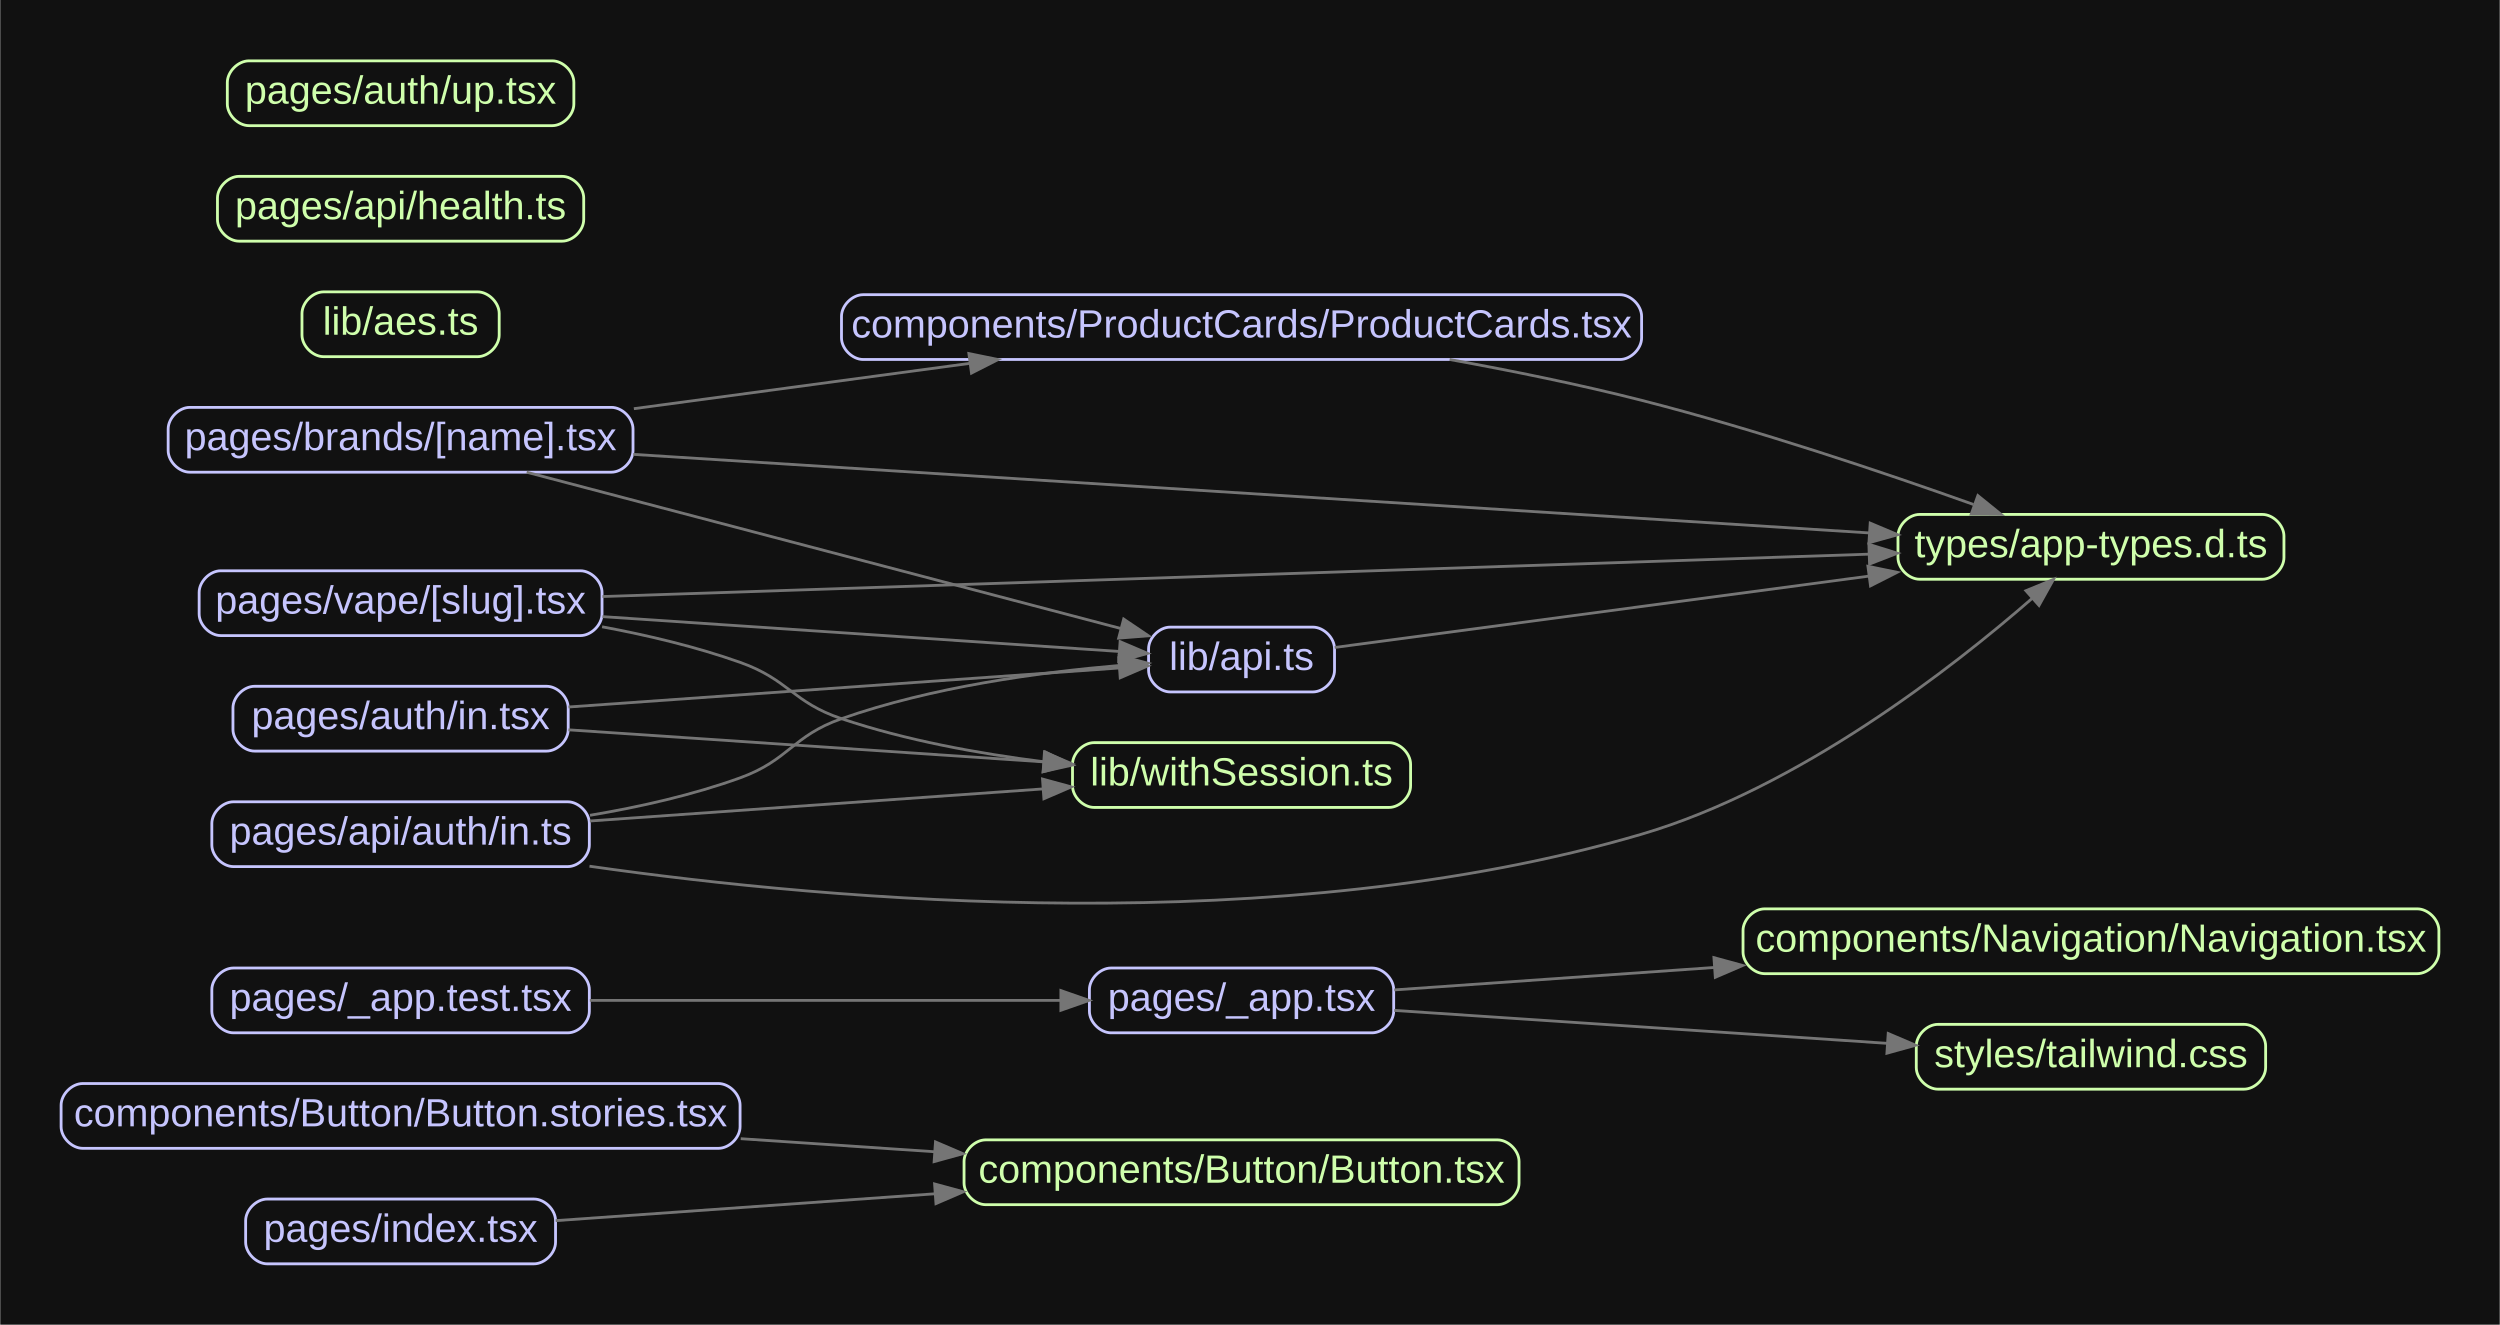
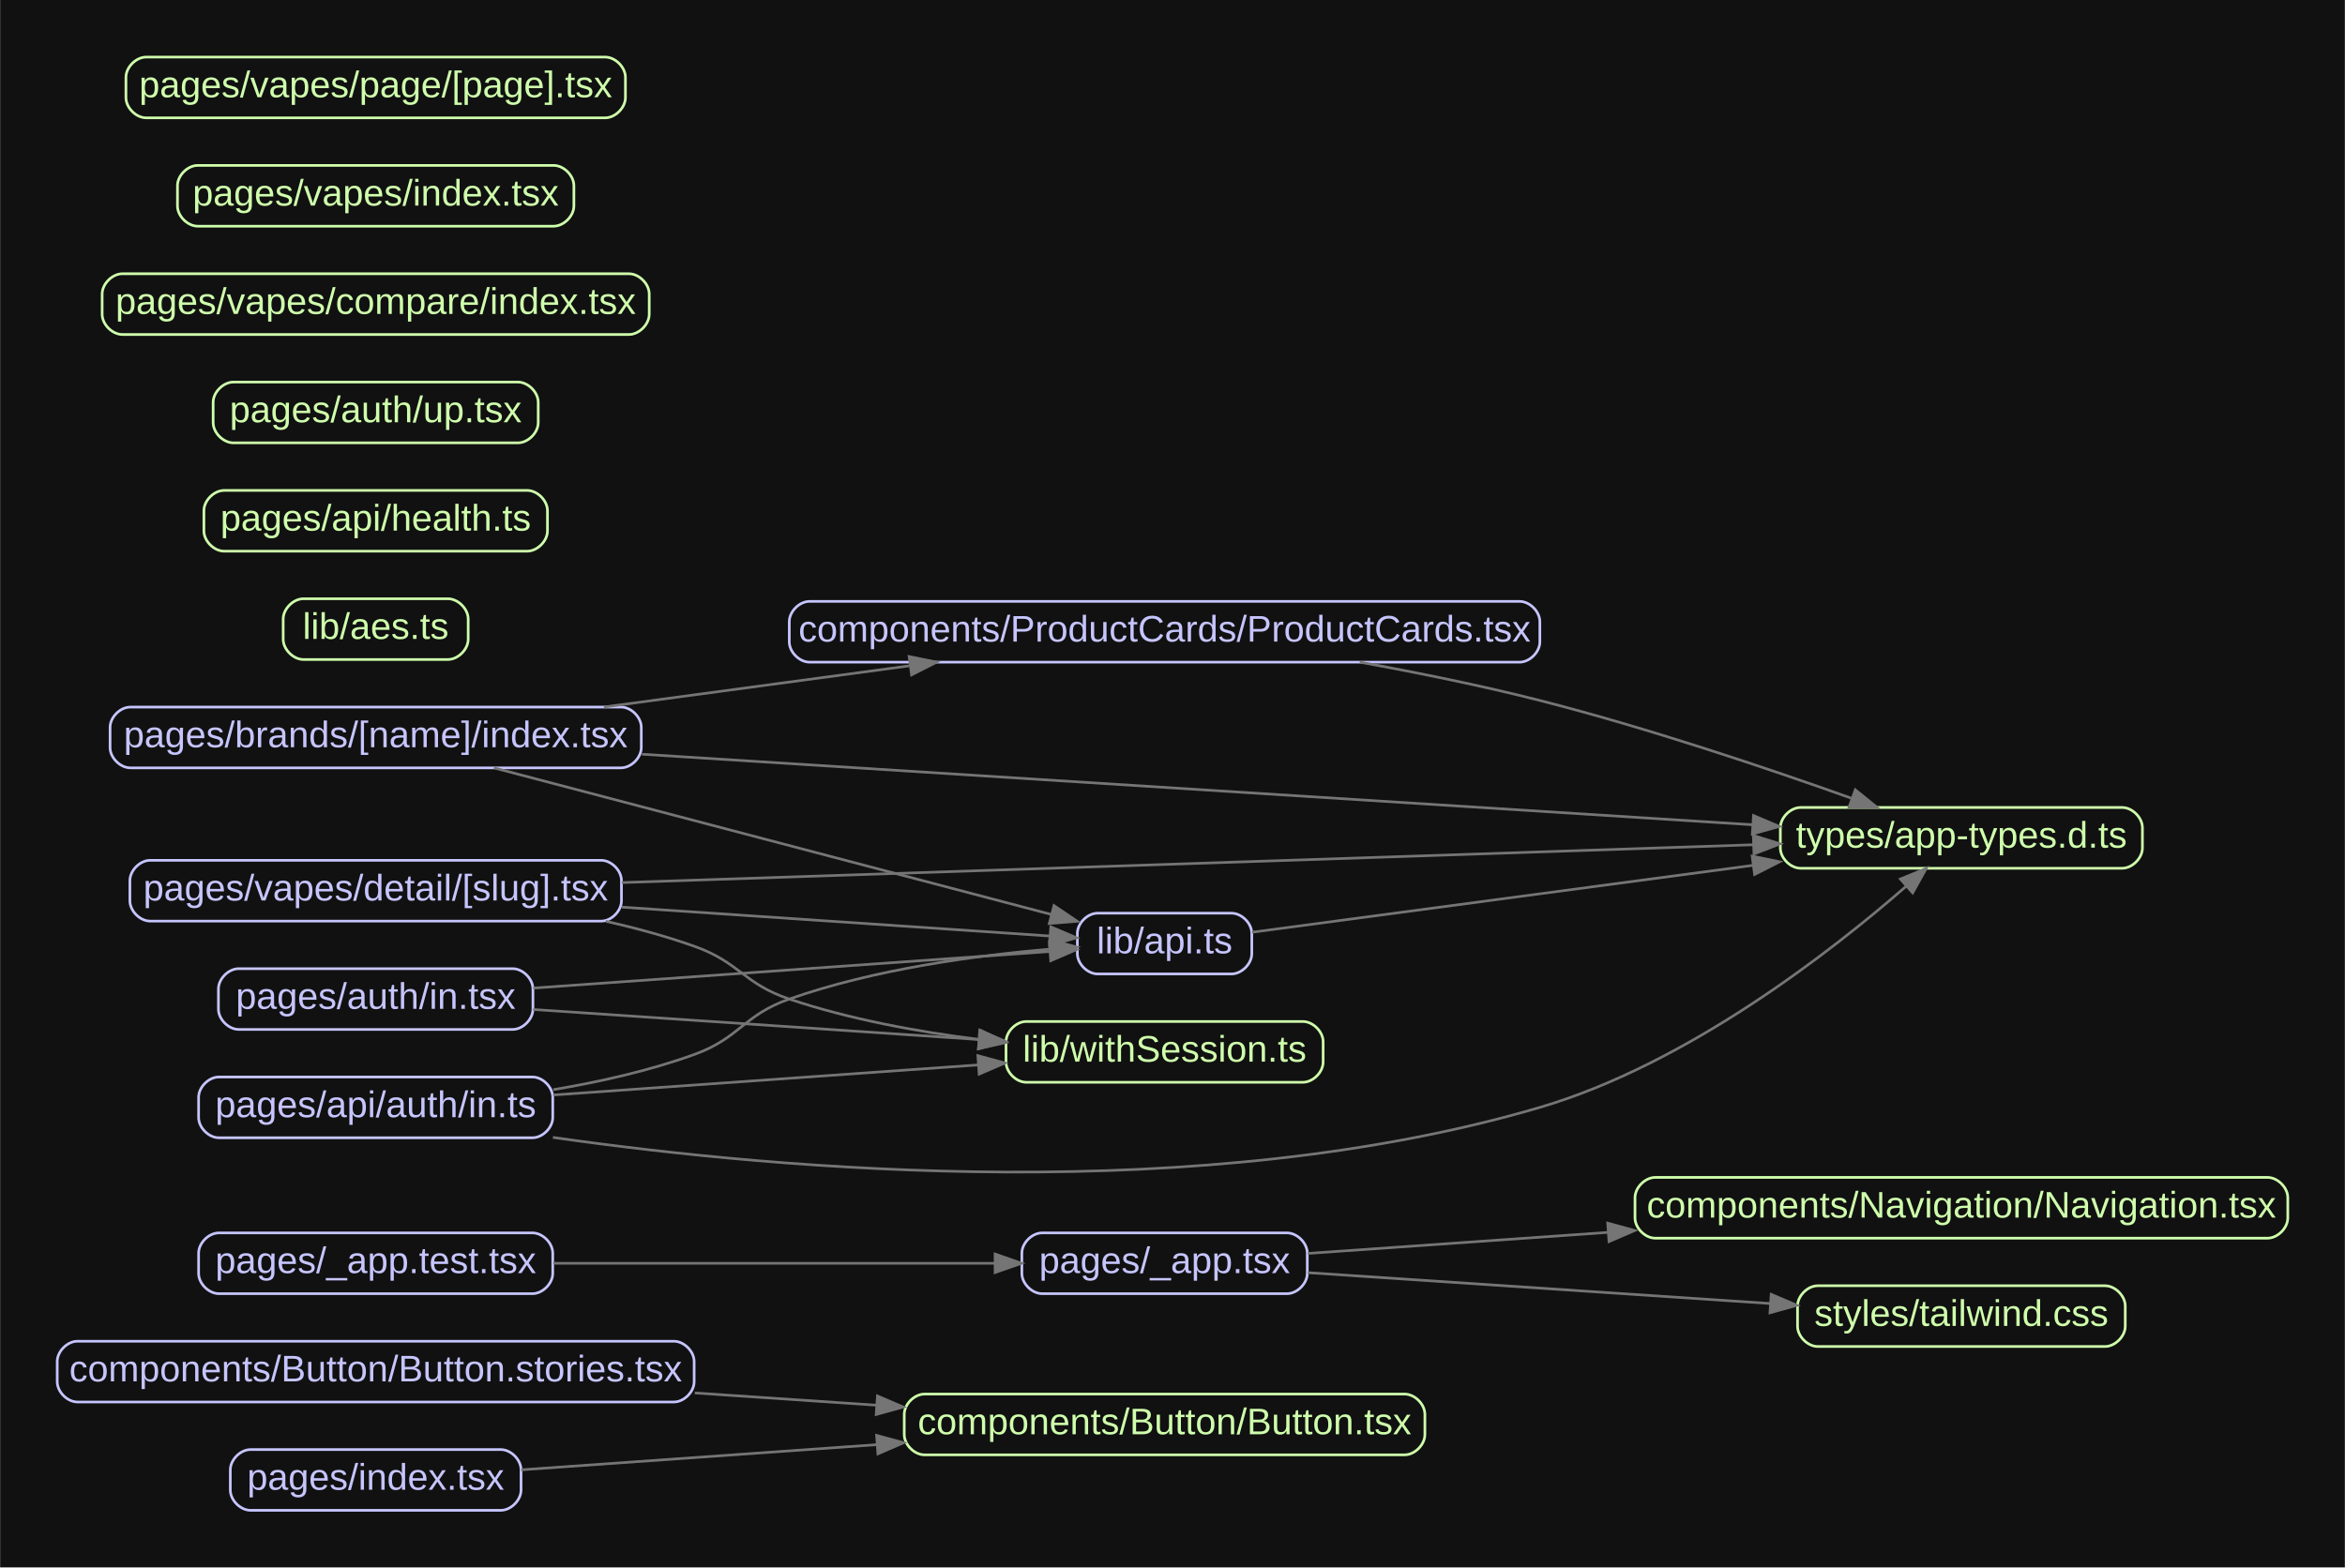
- <svg xmlns="http://www.w3.org/2000/svg" width="887pt" height="470pt" viewBox="0.00 0.00 887.20 470.20">
-   <g id="graph0" class="graph" transform="scale(1 1) rotate(0) translate(21.6 448.6)">
-     <polygon fill="#111111" stroke="transparent" points="-21.6,21.6 -21.6,-448.6 865.6,-448.6 865.6,21.6 -21.6,21.6" />
+ <svg xmlns="http://www.w3.org/2000/svg" width="887pt" height="593pt" viewBox="0.00 0.00 887.20 593.20">
+   <g id="graph0" class="graph" transform="scale(1 1) rotate(0) translate(21.6 571.6)">
+     <polygon fill="#111111" stroke="transparent" points="-21.6,21.6 -21.6,-571.6 865.6,-571.6 865.6,21.6 -21.6,21.6" />
    <g id="node1" class="node">
      <path fill="none" stroke="#c6c5fe" d="M233.33,-64C233.33,-64 7.67,-64 7.67,-64 3.83,-64 0,-60.17 0,-56.33 0,-56.33 0,-48.67 0,-48.67 0,-44.83 3.83,-41 7.67,-41 7.67,-41 233.33,-41 233.33,-41 237.17,-41 241,-44.83 241,-48.67 241,-48.67 241,-56.33 241,-56.33 241,-60.17 237.17,-64 233.33,-64" />
      <text text-anchor="middle" x="120.5" y="-48.8" font-family="Arial" font-size="14.00" fill="#c6c5fe">components/Button/Button.stories.tsx</text>
    </g>
    <g id="node2" class="node">
      <path fill="none" stroke="#cfffac" d="M509.83,-44C509.83,-44 328.17,-44 328.17,-44 324.33,-44 320.5,-40.17 320.5,-36.33 320.5,-36.33 320.5,-28.67 320.5,-28.67 320.5,-24.83 324.33,-21 328.17,-21 328.17,-21 509.83,-21 509.83,-21 513.67,-21 517.5,-24.83 517.5,-28.67 517.5,-28.67 517.5,-36.33 517.5,-36.33 517.5,-40.17 513.67,-44 509.83,-44" />
      <text text-anchor="middle" x="419" y="-28.8" font-family="Arial" font-size="14.00" fill="#cfffac">components/Button/Button.tsx</text>
    </g>
    <g id="edge1" class="edge">
      <path fill="none" stroke="#757575" d="M241.24,-44.42C263.96,-42.89 287.61,-41.3 309.94,-39.79" />
      <polygon fill="#757575" stroke="#757575" points="310.36,-43.27 320.1,-39.1 309.88,-36.28 310.36,-43.27" />
    </g>
    <g id="node3" class="node">
      <path fill="none" stroke="#cfffac" d="M836.33,-126C836.33,-126 604.67,-126 604.67,-126 600.83,-126 597,-122.17 597,-118.33 597,-118.33 597,-110.67 597,-110.67 597,-106.83 600.83,-103 604.67,-103 604.67,-103 836.33,-103 836.33,-103 840.17,-103 844,-106.83 844,-110.67 844,-110.67 844,-118.33 844,-118.33 844,-122.17 840.17,-126 836.33,-126" />
      <text text-anchor="middle" x="720.5" y="-110.8" font-family="Arial" font-size="14.00" fill="#cfffac">components/Navigation/Navigation.tsx</text>
    </g>
    <g id="node4" class="node">
      <path fill="none" stroke="#c6c5fe" d="M553.33,-344C553.33,-344 284.67,-344 284.67,-344 280.83,-344 277,-340.17 277,-336.33 277,-336.33 277,-328.67 277,-328.67 277,-324.83 280.83,-321 284.67,-321 284.67,-321 553.33,-321 553.33,-321 557.17,-321 561,-324.83 561,-328.67 561,-328.67 561,-336.33 561,-336.33 561,-340.17 557.17,-344 553.33,-344" />
      <text text-anchor="middle" x="419" y="-328.8" font-family="Arial" font-size="14.00" fill="#c6c5fe">components/ProductCards/ProductCards.tsx</text>
    </g>
    <g id="node5" class="node">
      <path fill="none" stroke="#cfffac" d="M781.33,-266C781.33,-266 659.67,-266 659.67,-266 655.83,-266 652,-262.17 652,-258.33 652,-258.33 652,-250.67 652,-250.67 652,-246.83 655.83,-243 659.67,-243 659.67,-243 781.33,-243 781.33,-243 785.17,-243 789,-246.83 789,-250.67 789,-250.67 789,-258.33 789,-258.33 789,-262.17 785.17,-266 781.33,-266" />
      <text text-anchor="middle" x="720.5" y="-250.8" font-family="Arial" font-size="14.00" fill="#cfffac">types/app-types.d.ts</text>
    </g>
    <g id="edge2" class="edge">
      <path fill="none" stroke="#757575" d="M492.86,-321C514.89,-317 539.05,-312.1 561,-306.5 601.64,-296.14 647.03,-280.86 678.78,-269.54" />
      <polygon fill="#757575" stroke="#757575" points="680.36,-272.69 688.59,-266.02 677.99,-266.1 680.36,-272.69" />
    </g>
    <g id="node6" class="node">
      <path fill="none" stroke="#cfffac" d="M147.83,-345C147.83,-345 93.17,-345 93.17,-345 89.33,-345 85.5,-341.17 85.5,-337.33 85.5,-337.33 85.5,-329.67 85.5,-329.67 85.5,-325.83 89.33,-322 93.17,-322 93.17,-322 147.83,-322 147.83,-322 151.67,-322 155.5,-325.83 155.5,-329.67 155.5,-329.67 155.5,-337.33 155.5,-337.33 155.5,-341.17 151.67,-345 147.83,-345" />
      <text text-anchor="middle" x="120.5" y="-329.8" font-family="Arial" font-size="14.00" fill="#cfffac">lib/aes.ts</text>
    </g>
    <g id="node7" class="node">
      <path fill="none" stroke="#c6c5fe" d="M444.33,-226C444.33,-226 393.67,-226 393.67,-226 389.83,-226 386,-222.17 386,-218.33 386,-218.33 386,-210.67 386,-210.67 386,-206.83 389.83,-203 393.67,-203 393.67,-203 444.33,-203 444.33,-203 448.17,-203 452,-206.83 452,-210.67 452,-210.67 452,-218.33 452,-218.33 452,-222.17 448.17,-226 444.33,-226" />
      <text text-anchor="middle" x="419" y="-210.8" font-family="Arial" font-size="14.00" fill="#c6c5fe">lib/api.ts</text>
    </g>
    <g id="edge3" class="edge">
      <path fill="none" stroke="#757575" d="M452.05,-218.78C496.94,-224.78 579.93,-235.86 641.61,-244.1" />
      <polygon fill="#757575" stroke="#757575" points="641.33,-247.59 651.7,-245.45 642.25,-240.65 641.33,-247.59" />
    </g>
    <g id="node8" class="node">
      <path fill="none" stroke="#cfffac" d="M471.33,-185C471.33,-185 366.67,-185 366.67,-185 362.83,-185 359,-181.17 359,-177.33 359,-177.33 359,-169.67 359,-169.67 359,-165.83 362.83,-162 366.67,-162 366.67,-162 471.33,-162 471.33,-162 475.17,-162 479,-165.83 479,-169.67 479,-169.67 479,-177.33 479,-177.33 479,-181.17 475.17,-185 471.33,-185" />
      <text text-anchor="middle" x="419" y="-169.8" font-family="Arial" font-size="14.00" fill="#cfffac">lib/withSession.ts</text>
    </g>
    <g id="node9" class="node">
      <path fill="none" stroke="#c6c5fe" d="M179.83,-105C179.83,-105 61.17,-105 61.17,-105 57.33,-105 53.5,-101.17 53.5,-97.33 53.5,-97.33 53.5,-89.67 53.5,-89.67 53.5,-85.83 57.33,-82 61.17,-82 61.17,-82 179.83,-82 179.83,-82 183.67,-82 187.5,-85.83 187.5,-89.67 187.5,-89.67 187.5,-97.33 187.5,-97.33 187.5,-101.17 183.67,-105 179.83,-105" />
      <text text-anchor="middle" x="120.5" y="-89.8" font-family="Arial" font-size="14.00" fill="#c6c5fe">pages/_app.test.tsx</text>
    </g>
    <g id="node10" class="node">
      <path fill="none" stroke="#c6c5fe" d="M465.33,-105C465.33,-105 372.67,-105 372.67,-105 368.83,-105 365,-101.17 365,-97.33 365,-97.33 365,-89.67 365,-89.67 365,-85.83 368.83,-82 372.67,-82 372.67,-82 465.33,-82 465.33,-82 469.17,-82 473,-85.83 473,-89.67 473,-89.67 473,-97.33 473,-97.33 473,-101.17 469.17,-105 465.33,-105" />
      <text text-anchor="middle" x="419" y="-89.8" font-family="Arial" font-size="14.00" fill="#c6c5fe">pages/_app.tsx</text>
    </g>
    <g id="edge4" class="edge">
      <path fill="none" stroke="#757575" d="M187.67,-93.5C237.54,-93.5 305.52,-93.5 354.68,-93.5" />
      <polygon fill="#757575" stroke="#757575" points="354.87,-97 364.87,-93.5 354.87,-90 354.87,-97" />
    </g>
    <g id="edge5" class="edge">
      <path fill="none" stroke="#757575" d="M473.2,-97.23C504.89,-99.45 546.64,-102.38 586.74,-105.19" />
      <polygon fill="#757575" stroke="#757575" points="586.67,-108.69 596.89,-105.9 587.16,-101.71 586.67,-108.69" />
    </g>
    <g id="node11" class="node">
      <path fill="none" stroke="#cfffac" d="M774.83,-85C774.83,-85 666.17,-85 666.17,-85 662.33,-85 658.5,-81.17 658.5,-77.33 658.5,-77.33 658.5,-69.67 658.5,-69.67 658.5,-65.83 662.33,-62 666.17,-62 666.17,-62 774.83,-62 774.83,-62 778.67,-62 782.5,-65.83 782.5,-69.67 782.5,-69.67 782.5,-77.33 782.5,-77.33 782.5,-81.17 778.67,-85 774.83,-85" />
      <text text-anchor="middle" x="720.5" y="-69.8" font-family="Arial" font-size="14.00" fill="#cfffac">styles/tailwind.css</text>
    </g>
    <g id="edge6" class="edge">
      <path fill="none" stroke="#757575" d="M473.2,-89.95C521.92,-86.69 594.4,-81.85 648.13,-78.27" />
      <polygon fill="#757575" stroke="#757575" points="648.53,-81.75 658.28,-77.59 648.07,-74.76 648.53,-81.75" />
    </g>
    <g id="node12" class="node">
      <path fill="none" stroke="#c6c5fe" d="M179.83,-164C179.83,-164 61.17,-164 61.17,-164 57.33,-164 53.5,-160.17 53.5,-156.33 53.5,-156.33 53.5,-148.67 53.5,-148.67 53.5,-144.83 57.33,-141 61.17,-141 61.17,-141 179.83,-141 179.83,-141 183.67,-141 187.5,-144.83 187.5,-148.67 187.5,-148.67 187.5,-156.33 187.5,-156.33 187.5,-160.17 183.67,-164 179.83,-164" />
      <text text-anchor="middle" x="120.5" y="-148.8" font-family="Arial" font-size="14.00" fill="#c6c5fe">pages/api/auth/in.ts</text>
    </g>
    <g id="edge9" class="edge">
      <path fill="none" stroke="#757575" d="M187.55,-141.14C275.01,-128.63 433.07,-114.89 561,-152.5 616.72,-168.88 671.36,-211.57 699.64,-236.22" />
      <polygon fill="#757575" stroke="#757575" points="697.42,-238.93 707.22,-242.95 702.06,-233.69 697.42,-238.93" />
    </g>
    <g id="edge7" class="edge">
      <path fill="none" stroke="#757575" d="M187.72,-159.21C205.36,-162.17 224.19,-166.42 241,-172.5 258.42,-178.8 259.52,-187.36 277,-193.5 309.02,-204.75 347.21,-209.98 375.76,-212.4" />
      <polygon fill="#757575" stroke="#757575" points="375.57,-215.9 385.81,-213.17 376.11,-208.92 375.57,-215.9" />
    </g>
    <g id="edge8" class="edge">
      <path fill="none" stroke="#757575" d="M187.67,-157.19C235.47,-160.57 299.9,-165.14 348.46,-168.57" />
      <polygon fill="#757575" stroke="#757575" points="348.35,-172.08 358.57,-169.29 348.84,-165.09 348.35,-172.08" />
    </g>
    <g id="node13" class="node">
      <path fill="none" stroke="#cfffac" d="M177.83,-386C177.83,-386 63.17,-386 63.17,-386 59.33,-386 55.5,-382.17 55.5,-378.33 55.5,-378.33 55.5,-370.67 55.5,-370.67 55.5,-366.83 59.33,-363 63.17,-363 63.17,-363 177.83,-363 177.83,-363 181.67,-363 185.5,-366.83 185.5,-370.67 185.5,-370.67 185.5,-378.33 185.5,-378.33 185.5,-382.17 181.67,-386 177.83,-386" />
      <text text-anchor="middle" x="120.5" y="-370.8" font-family="Arial" font-size="14.00" fill="#cfffac">pages/api/health.ts</text>
    </g>
    <g id="node14" class="node">
      <path fill="none" stroke="#c6c5fe" d="M172.33,-205C172.33,-205 68.67,-205 68.67,-205 64.83,-205 61,-201.17 61,-197.33 61,-197.33 61,-189.67 61,-189.67 61,-185.83 64.83,-182 68.67,-182 68.67,-182 172.33,-182 172.33,-182 176.17,-182 180,-185.83 180,-189.67 180,-189.67 180,-197.33 180,-197.33 180,-201.17 176.17,-205 172.33,-205" />
      <text text-anchor="middle" x="120.5" y="-189.8" font-family="Arial" font-size="14.00" fill="#c6c5fe">pages/auth/in.tsx</text>
    </g>
    <g id="edge10" class="edge">
      <path fill="none" stroke="#757575" d="M180.08,-197.65C237.71,-201.73 324.3,-207.86 375.58,-211.5" />
      <polygon fill="#757575" stroke="#757575" points="375.44,-214.99 385.66,-212.21 375.93,-208.01 375.44,-214.99" />
    </g>
    <g id="edge11" class="edge">
      <path fill="none" stroke="#757575" d="M180.08,-189.55C228.57,-186.28 297.57,-181.62 348.79,-178.17" />
      <polygon fill="#757575" stroke="#757575" points="349.04,-181.66 358.78,-177.49 348.57,-174.68 349.04,-181.66" />
    </g>
    <g id="node15" class="node">
      <path fill="none" stroke="#cfffac" d="M174.33,-427C174.33,-427 66.67,-427 66.67,-427 62.83,-427 59,-423.17 59,-419.33 59,-419.33 59,-411.67 59,-411.67 59,-407.83 62.83,-404 66.67,-404 66.67,-404 174.33,-404 174.33,-404 178.17,-404 182,-407.83 182,-411.67 182,-411.67 182,-419.33 182,-419.33 182,-423.17 178.17,-427 174.33,-427" />
      <text text-anchor="middle" x="120.5" y="-411.8" font-family="Arial" font-size="14.00" fill="#cfffac">pages/auth/up.tsx</text>
    </g>
    <g id="node16" class="node">
-       <path fill="none" stroke="#c6c5fe" d="M195.33,-304C195.33,-304 45.67,-304 45.67,-304 41.83,-304 38,-300.17 38,-296.33 38,-296.33 38,-288.67 38,-288.67 38,-284.83 41.83,-281 45.67,-281 45.67,-281 195.33,-281 195.33,-281 199.17,-281 203,-284.83 203,-288.67 203,-288.67 203,-296.33 203,-296.33 203,-300.17 199.17,-304 195.33,-304" />
-       <text text-anchor="middle" x="120.5" y="-288.8" font-family="Arial" font-size="14.00" fill="#c6c5fe">pages/brands/[name].tsx</text>
+       <path fill="none" stroke="#c6c5fe" d="M213.33,-304C213.33,-304 27.67,-304 27.67,-304 23.83,-304 20,-300.17 20,-296.33 20,-296.33 20,-288.67 20,-288.67 20,-284.83 23.83,-281 27.67,-281 27.67,-281 213.33,-281 213.33,-281 217.17,-281 221,-284.83 221,-288.67 221,-288.67 221,-296.33 221,-296.33 221,-300.17 217.17,-304 213.33,-304" />
+       <text text-anchor="middle" x="120.5" y="-288.8" font-family="Arial" font-size="14.00" fill="#c6c5fe">pages/brands/[name]/index.tsx</text>
    </g>
    <g id="edge12" class="edge">
-       <path fill="none" stroke="#757575" d="M203.3,-303.54C240.2,-308.51 284.03,-314.43 322.43,-319.61" />
-       <polygon fill="#757575" stroke="#757575" points="322.21,-323.11 332.58,-320.98 323.14,-316.17 322.21,-323.11" />
+       <path fill="none" stroke="#757575" d="M206.86,-304.02C242.99,-308.89 285.22,-314.59 322.39,-319.6" />
+       <polygon fill="#757575" stroke="#757575" points="322.35,-323.13 332.73,-321 323.28,-316.19 322.35,-323.13" />
    </g>
    <g id="edge14" class="edge">
-       <path fill="none" stroke="#757575" d="M203.08,-287.32C318.65,-279.97 528.55,-266.63 641.9,-259.43" />
-       <polygon fill="#757575" stroke="#757575" points="642.14,-262.92 651.9,-258.8 641.69,-255.94 642.14,-262.92" />
+       <path fill="none" stroke="#757575" d="M221.26,-286.16C339.4,-278.65 533.71,-266.31 641.44,-259.46" />
+       <polygon fill="#757575" stroke="#757575" points="641.84,-262.94 651.59,-258.82 641.39,-255.96 641.84,-262.94" />
    </g>
    <g id="edge13" class="edge">
      <path fill="none" stroke="#757575" d="M165.25,-280.99C221.97,-266.07 320.2,-240.23 376.03,-225.54" />
      <polygon fill="#757575" stroke="#757575" points="377.16,-228.86 385.94,-222.93 375.38,-222.09 377.16,-228.86" />
    </g>
    <g id="node17" class="node">
      <path fill="none" stroke="#c6c5fe" d="M167.83,-23C167.83,-23 73.17,-23 73.17,-23 69.33,-23 65.5,-19.17 65.5,-15.33 65.5,-15.33 65.5,-7.67 65.5,-7.67 65.5,-3.83 69.33,0 73.17,0 73.17,0 167.83,0 167.83,0 171.67,0 175.5,-3.83 175.5,-7.67 175.5,-7.67 175.5,-15.33 175.5,-15.33 175.5,-19.17 171.67,-23 167.83,-23" />
      <text text-anchor="middle" x="120.5" y="-7.8" font-family="Arial" font-size="14.00" fill="#c6c5fe">pages/index.tsx</text>
    </g>
    <g id="edge15" class="edge">
      <path fill="none" stroke="#757575" d="M175.54,-15.33C213.12,-17.99 264.49,-21.63 310.28,-24.87" />
      <polygon fill="#757575" stroke="#757575" points="310.04,-28.36 320.26,-25.58 310.53,-21.38 310.04,-28.36" />
    </g>
    <g id="node18" class="node">
-       <path fill="none" stroke="#c6c5fe" d="M184.33,-246C184.33,-246 56.67,-246 56.67,-246 52.83,-246 49,-242.17 49,-238.33 49,-238.33 49,-230.67 49,-230.67 49,-226.83 52.83,-223 56.67,-223 56.67,-223 184.33,-223 184.33,-223 188.17,-223 192,-226.83 192,-230.67 192,-230.67 192,-238.33 192,-238.33 192,-242.17 188.17,-246 184.33,-246" />
-       <text text-anchor="middle" x="120.5" y="-230.8" font-family="Arial" font-size="14.00" fill="#c6c5fe">pages/vape/[slug].tsx</text>
+       <path fill="none" stroke="#cfffac" d="M216.33,-468C216.33,-468 24.67,-468 24.67,-468 20.83,-468 17,-464.17 17,-460.33 17,-460.33 17,-452.67 17,-452.67 17,-448.83 20.83,-445 24.67,-445 24.67,-445 216.33,-445 216.33,-445 220.17,-445 224,-448.83 224,-452.67 224,-452.67 224,-460.33 224,-460.33 224,-464.17 220.17,-468 216.33,-468" />
+       <text text-anchor="middle" x="120.5" y="-452.8" font-family="Arial" font-size="14.00" fill="#cfffac">pages/vapes/compare/index.tsx</text>
+     </g>
+     <g id="node19" class="node">
+       <path fill="none" stroke="#c6c5fe" d="M205.83,-246C205.83,-246 35.17,-246 35.17,-246 31.33,-246 27.5,-242.17 27.5,-238.33 27.5,-238.33 27.5,-230.67 27.5,-230.67 27.5,-226.83 31.33,-223 35.17,-223 35.17,-223 205.83,-223 205.83,-223 209.67,-223 213.5,-226.83 213.5,-230.67 213.5,-230.67 213.5,-238.33 213.5,-238.33 213.5,-242.17 209.67,-246 205.83,-246" />
+       <text text-anchor="middle" x="120.5" y="-230.8" font-family="Arial" font-size="14.00" fill="#c6c5fe">pages/vapes/detail/[slug].tsx</text>
    </g>
    <g id="edge18" class="edge">
-       <path fill="none" stroke="#757575" d="M192.15,-236.86C304.8,-240.63 524.33,-247.97 641.47,-251.89" />
-       <polygon fill="#757575" stroke="#757575" points="641.67,-255.4 651.79,-252.24 641.91,-248.4 641.67,-255.4" />
+       <path fill="none" stroke="#757575" d="M213.63,-237.58C331.02,-241.51 531.86,-248.22 641.86,-251.9" />
+       <polygon fill="#757575" stroke="#757575" points="641.78,-255.4 651.89,-252.24 642.01,-248.41 641.78,-255.4" />
    </g>
    <g id="edge16" class="edge">
-       <path fill="none" stroke="#757575" d="M192.14,-229.73C249.27,-225.88 327.81,-220.58 375.63,-217.36" />
-       <polygon fill="#757575" stroke="#757575" points="375.89,-220.85 385.64,-216.68 375.42,-213.86 375.89,-220.85" />
+       <path fill="none" stroke="#757575" d="M213.69,-228.28C267.76,-224.63 333.49,-220.2 375.53,-217.36" />
+       <polygon fill="#757575" stroke="#757575" points="375.95,-220.84 385.69,-216.68 375.48,-213.86 375.95,-220.84" />
    </g>
    <g id="edge17" class="edge">
-       <path fill="none" stroke="#757575" d="M192.02,-226.12C208.37,-223.08 225.51,-218.99 241,-213.5 258.25,-207.39 259.65,-199.33 277,-193.5 299.76,-185.85 325.55,-181.13 348.79,-178.21" />
+       <path fill="none" stroke="#757575" d="M207.58,-222.93C218.98,-220.37 230.38,-217.26 241,-213.5 258.25,-207.39 259.65,-199.33 277,-193.5 299.76,-185.85 325.55,-181.13 348.79,-178.21" />
      <polygon fill="#757575" stroke="#757575" points="349.39,-181.67 358.92,-177.03 348.58,-174.71 349.39,-181.67" />
+     </g>
+     <g id="node20" class="node">
+       <path fill="none" stroke="#cfffac" d="M187.83,-509C187.83,-509 53.17,-509 53.17,-509 49.33,-509 45.5,-505.17 45.5,-501.33 45.5,-501.33 45.5,-493.67 45.5,-493.67 45.5,-489.83 49.33,-486 53.17,-486 53.17,-486 187.83,-486 187.83,-486 191.67,-486 195.5,-489.83 195.5,-493.67 195.5,-493.67 195.5,-501.33 195.5,-501.33 195.5,-505.17 191.67,-509 187.83,-509" />
+       <text text-anchor="middle" x="120.5" y="-493.8" font-family="Arial" font-size="14.00" fill="#cfffac">pages/vapes/index.tsx</text>
+     </g>
+     <g id="node21" class="node">
+       <path fill="none" stroke="#cfffac" d="M207.33,-550C207.33,-550 33.67,-550 33.67,-550 29.83,-550 26,-546.17 26,-542.33 26,-542.33 26,-534.67 26,-534.67 26,-530.83 29.83,-527 33.67,-527 33.67,-527 207.33,-527 207.33,-527 211.17,-527 215,-530.83 215,-534.67 215,-534.67 215,-542.33 215,-542.33 215,-546.17 211.17,-550 207.33,-550" />
+       <text text-anchor="middle" x="120.5" y="-534.8" font-family="Arial" font-size="14.00" fill="#cfffac">pages/vapes/page/[page].tsx</text>
    </g>
  </g>
</svg>
